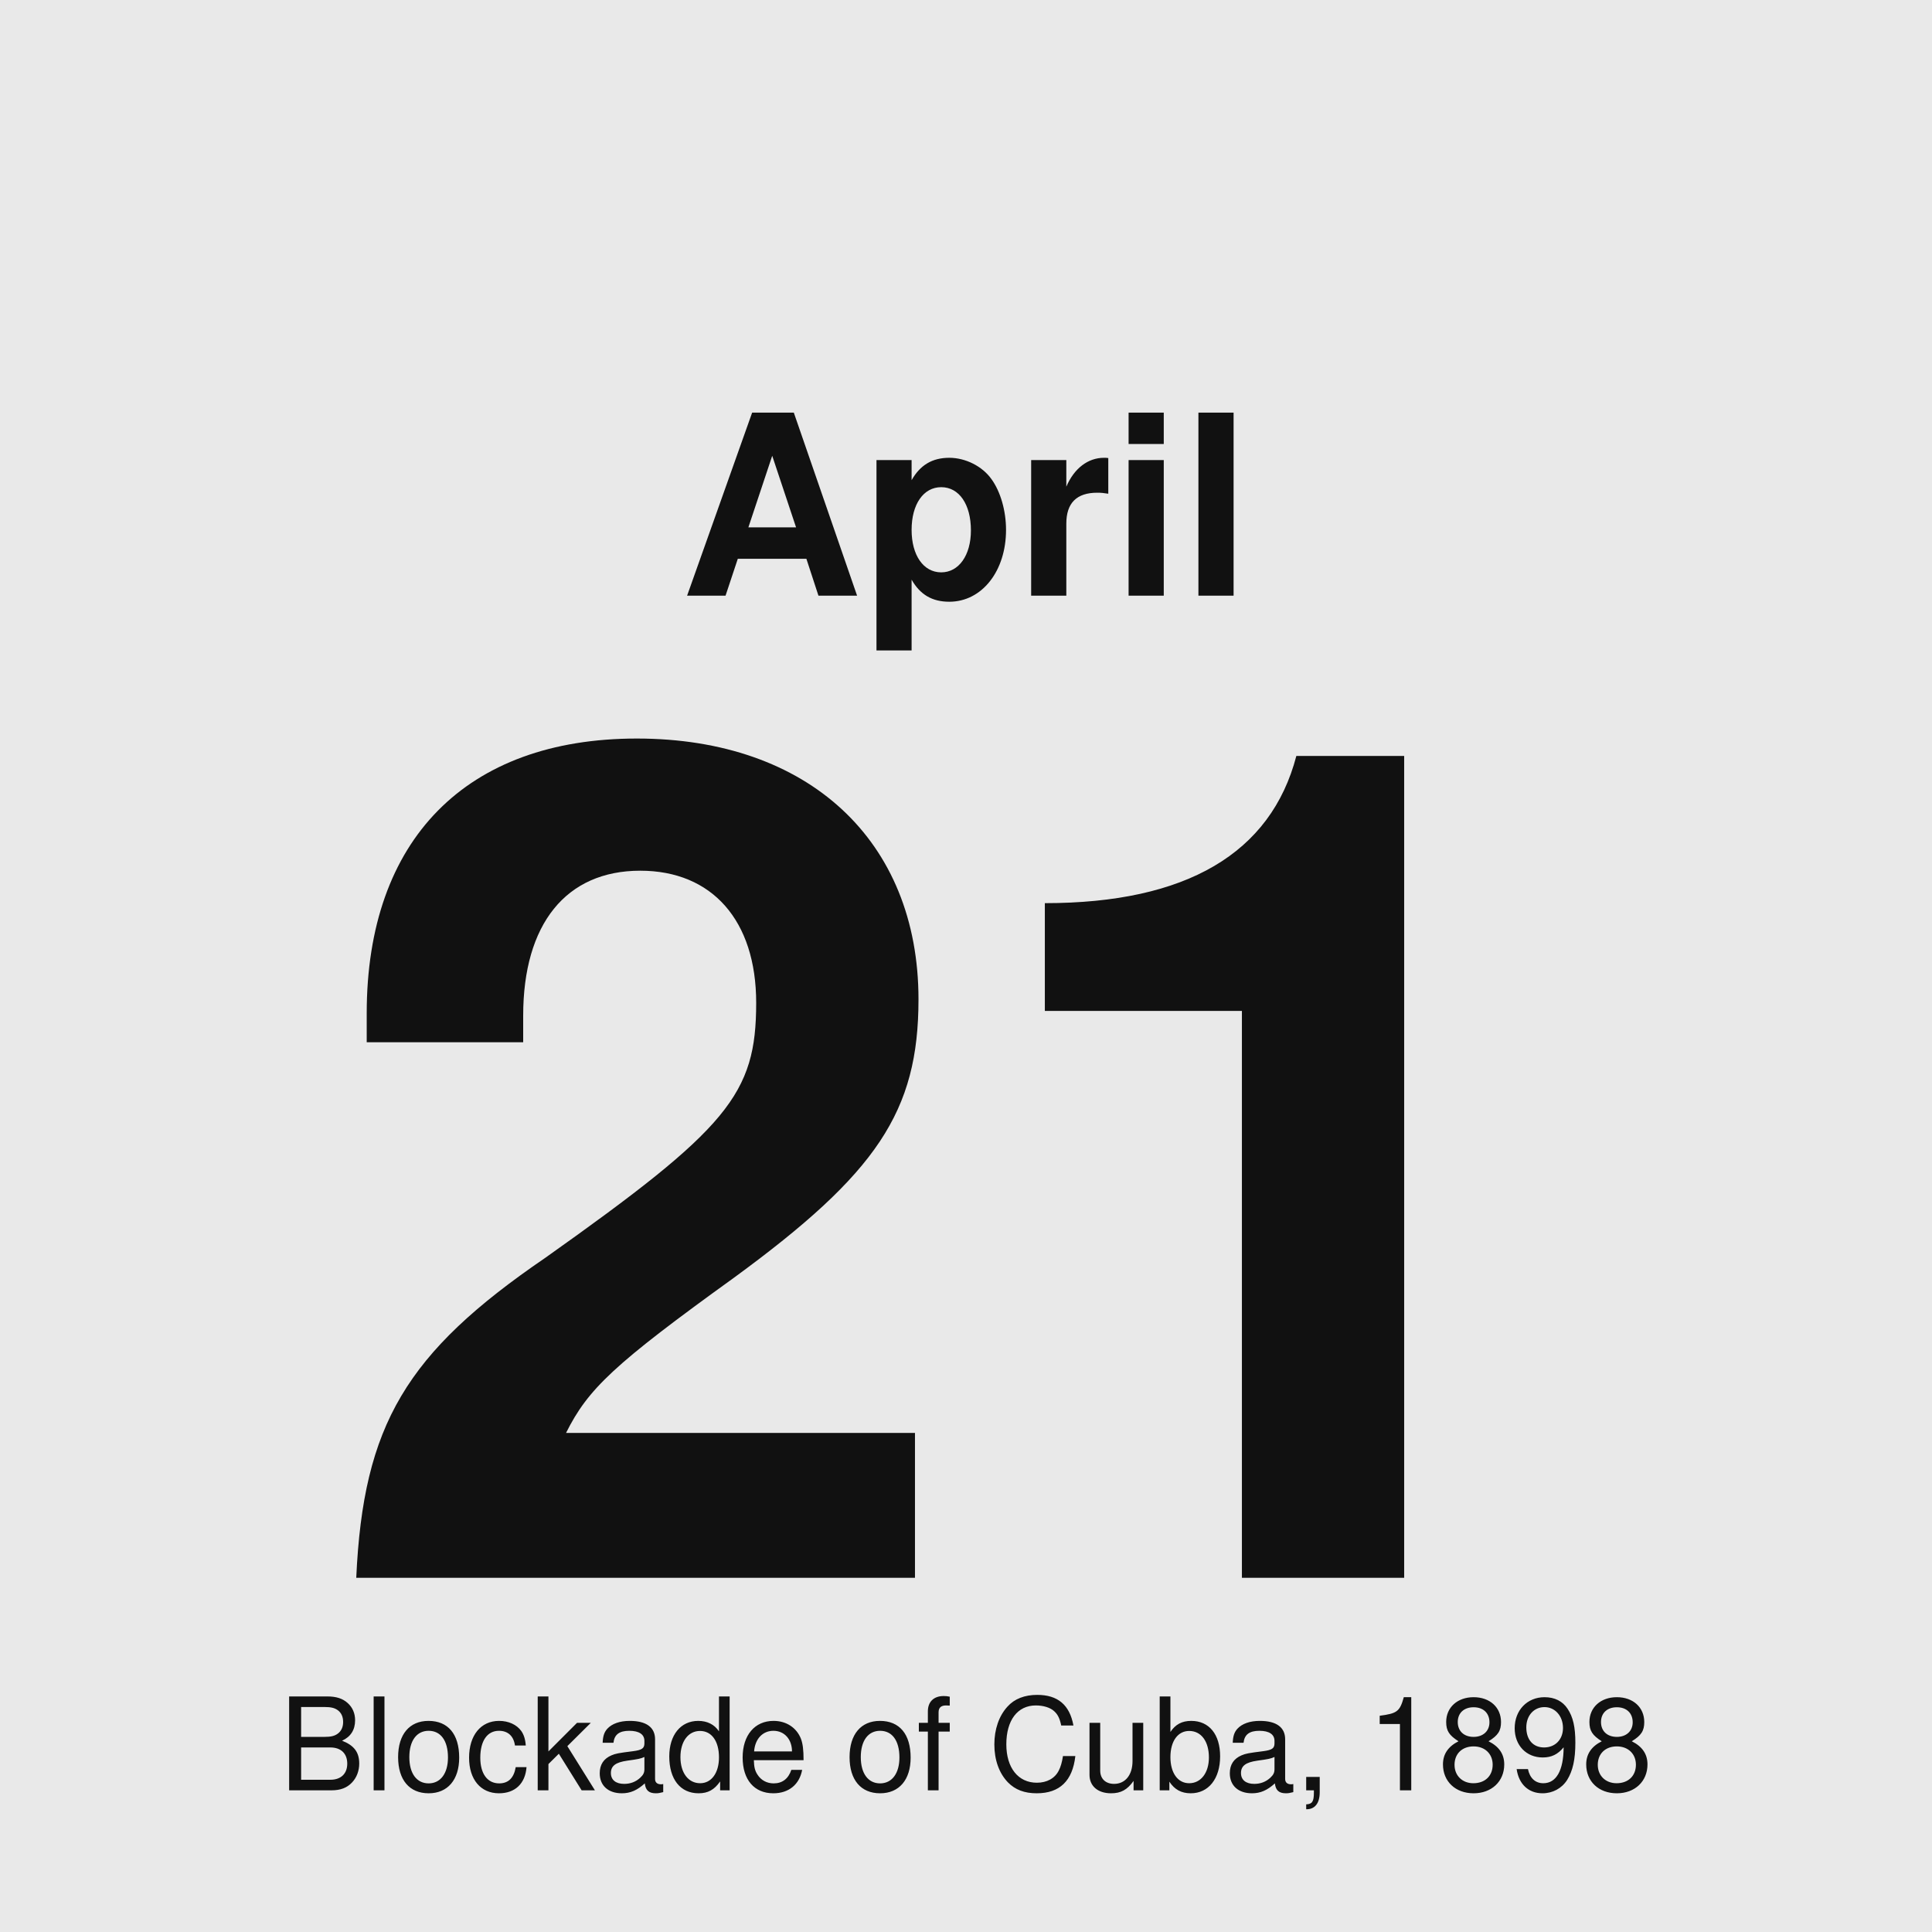
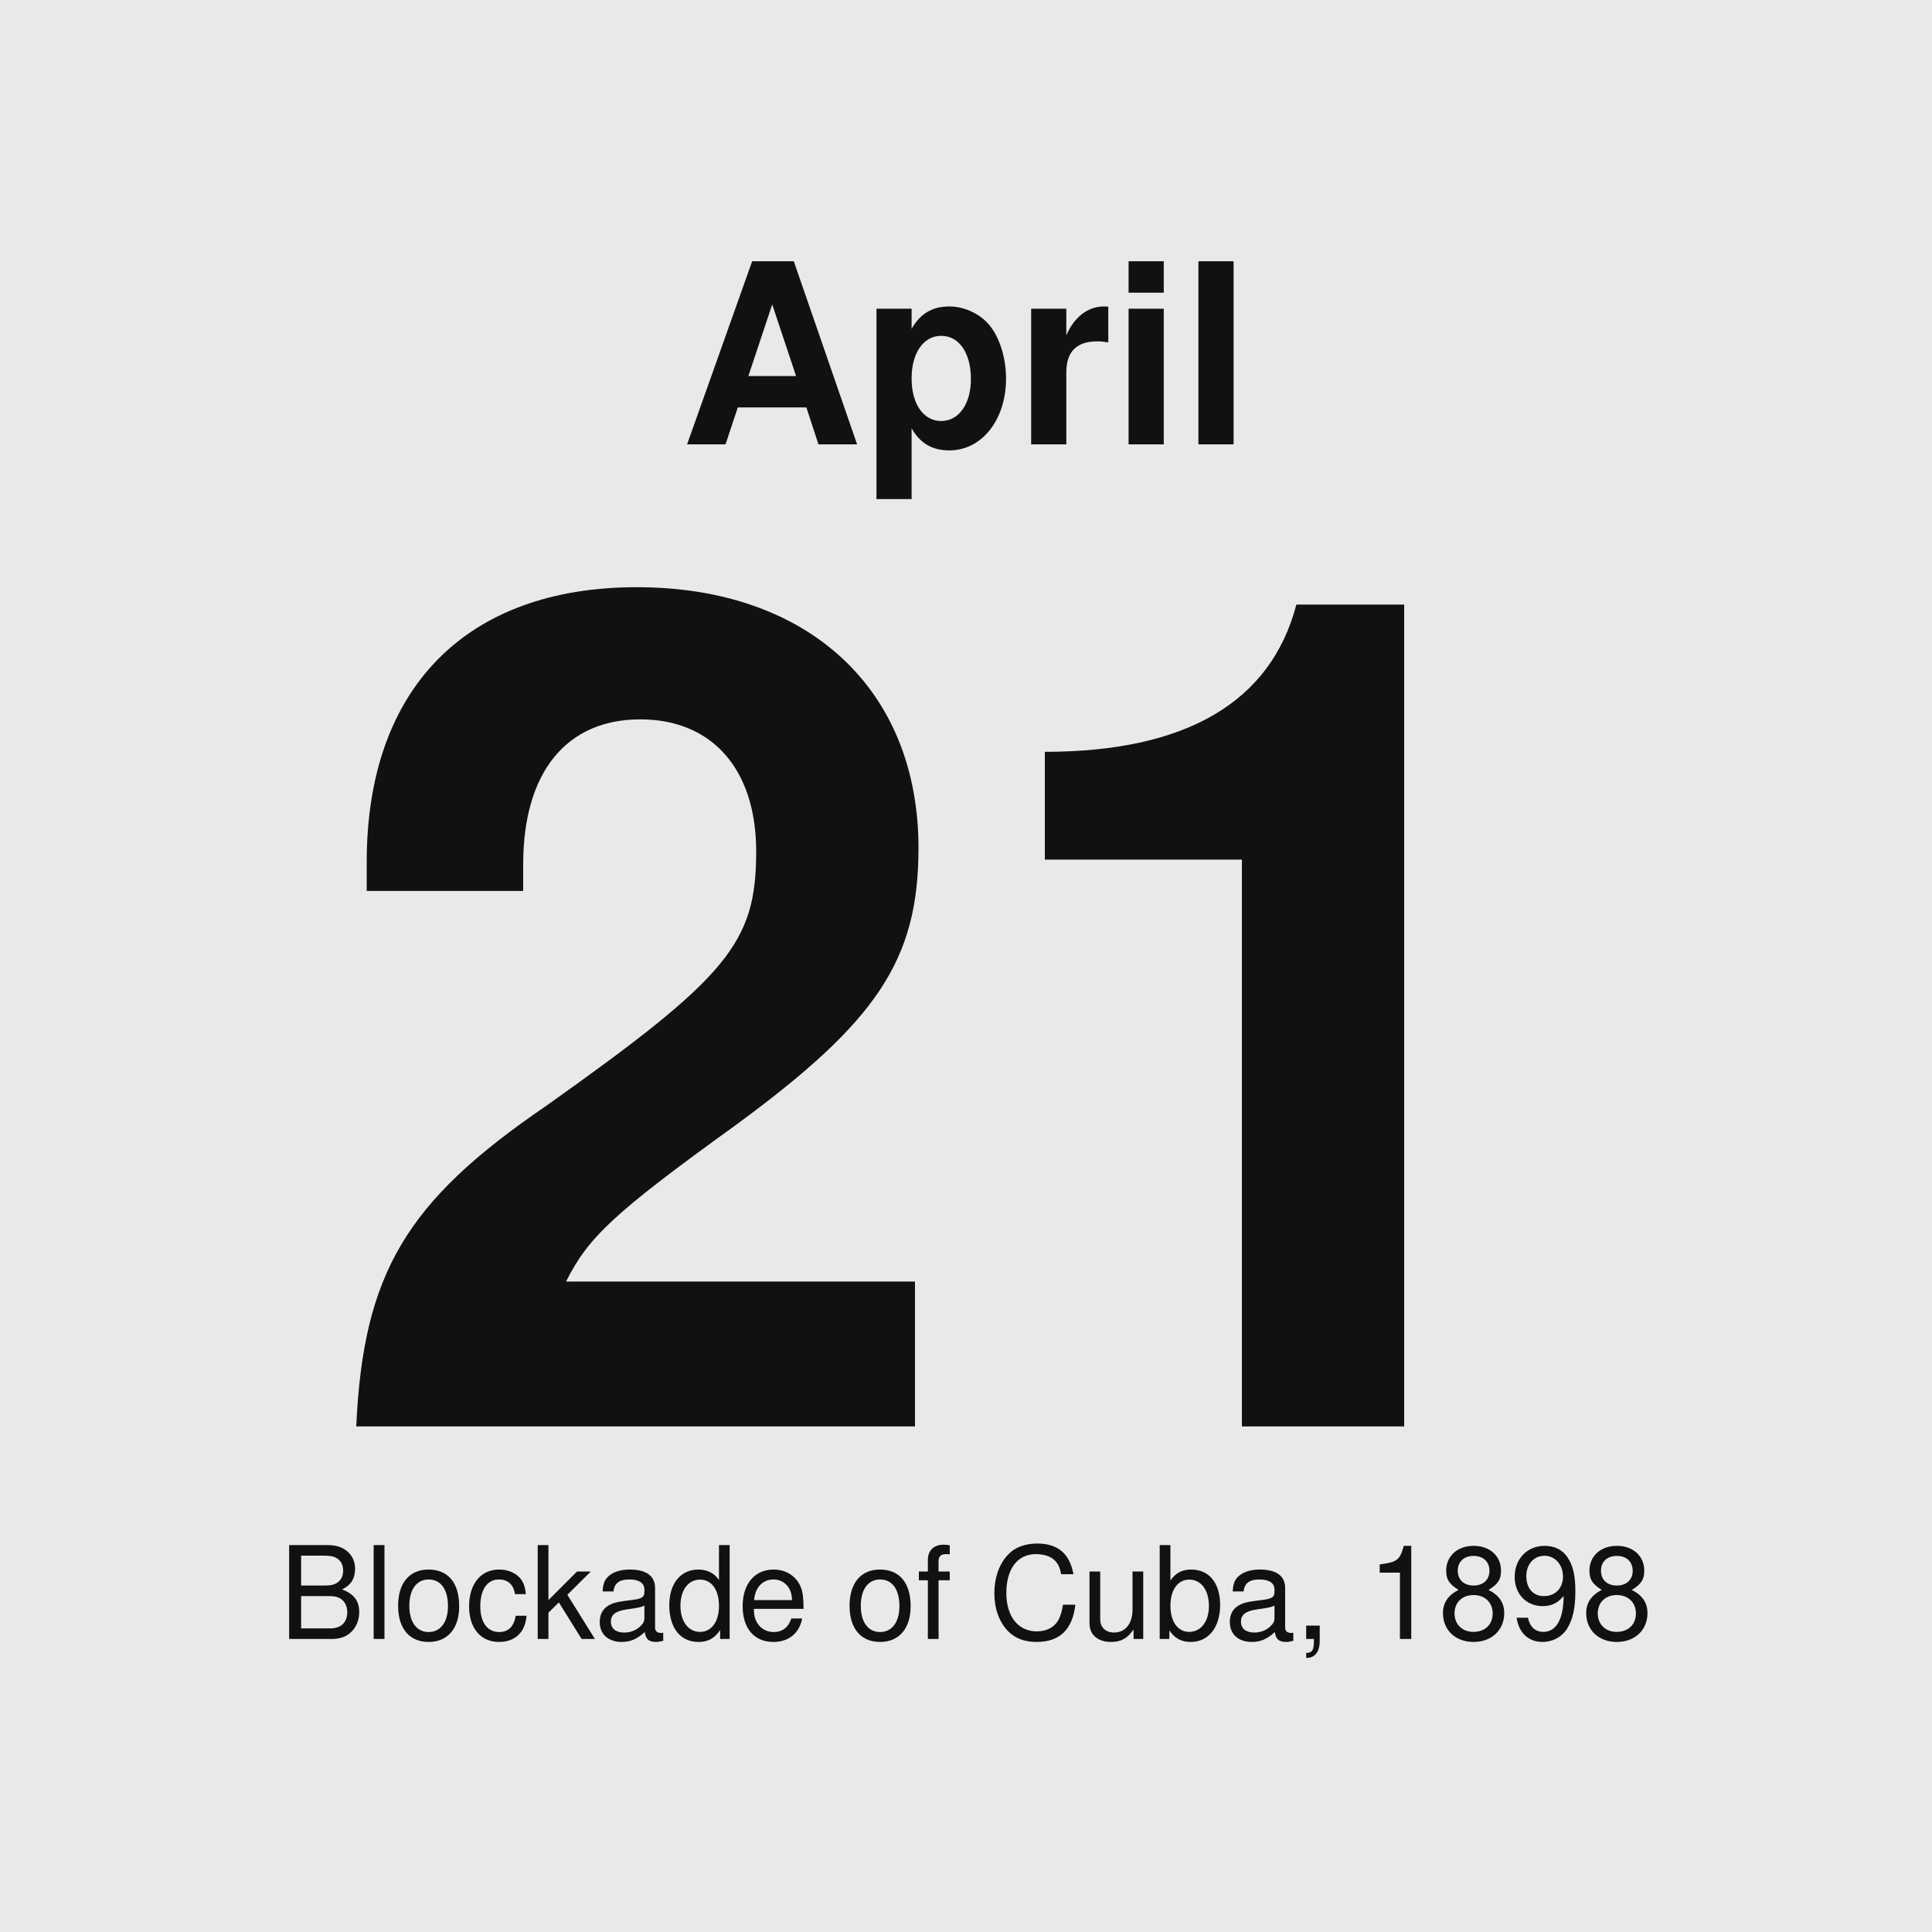
<svg xmlns="http://www.w3.org/2000/svg" width="600" height="600" viewBox="0 0 600 600">
  <rect width="600" height="600" fill="#e9e9e9" />
-   <text x="300" y="185" text-anchor="middle" font-family="Helvetica,Arial,'DejaVu Sans',Verdana,sans-serif" font-size="78" font-weight="bold" fill="#111111">April</text>
-   <text x="300" y="490" text-anchor="middle" font-family="Helvetica,Arial,'DejaVu Sans',Verdana,sans-serif" font-size="360" font-weight="bold" fill="#111111">21</text>
-   <text x="300" y="556" text-anchor="middle" font-family="Helvetica,Arial,'DejaVu Sans',Verdana,sans-serif" font-size="40" fill="#111111">Blockade of Cuba, 1898</text>
+   <text x="300" y="138" text-anchor="middle" font-family="Helvetica,Arial,'DejaVu Sans',Verdana,sans-serif" font-size="78" font-weight="bold" fill="#111111">April</text>
+   <text x="300" y="443" text-anchor="middle" font-family="Helvetica,Arial,'DejaVu Sans',Verdana,sans-serif" font-size="360" font-weight="bold" fill="#111111">21</text>
+   <text x="300" y="509" text-anchor="middle" font-family="Helvetica,Arial,'DejaVu Sans',Verdana,sans-serif" font-size="40" fill="#111111">Blockade of Cuba, 1898</text>
</svg>
